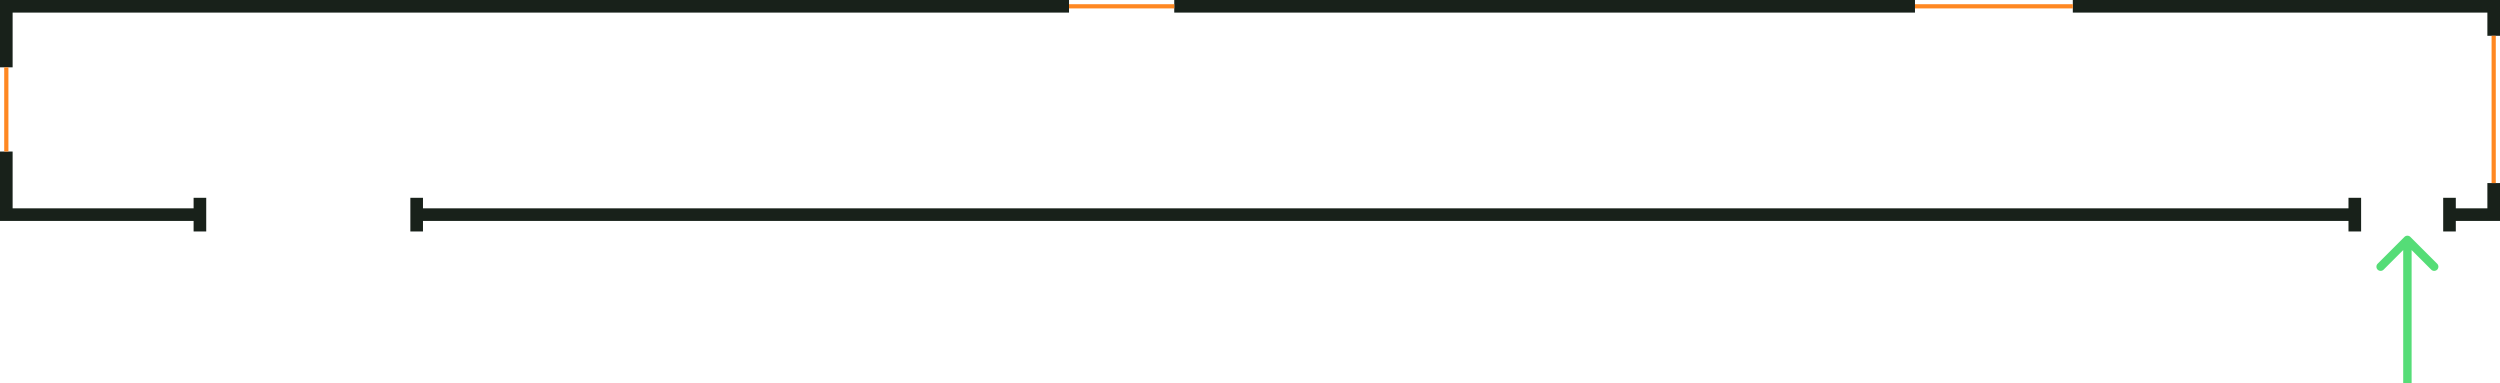
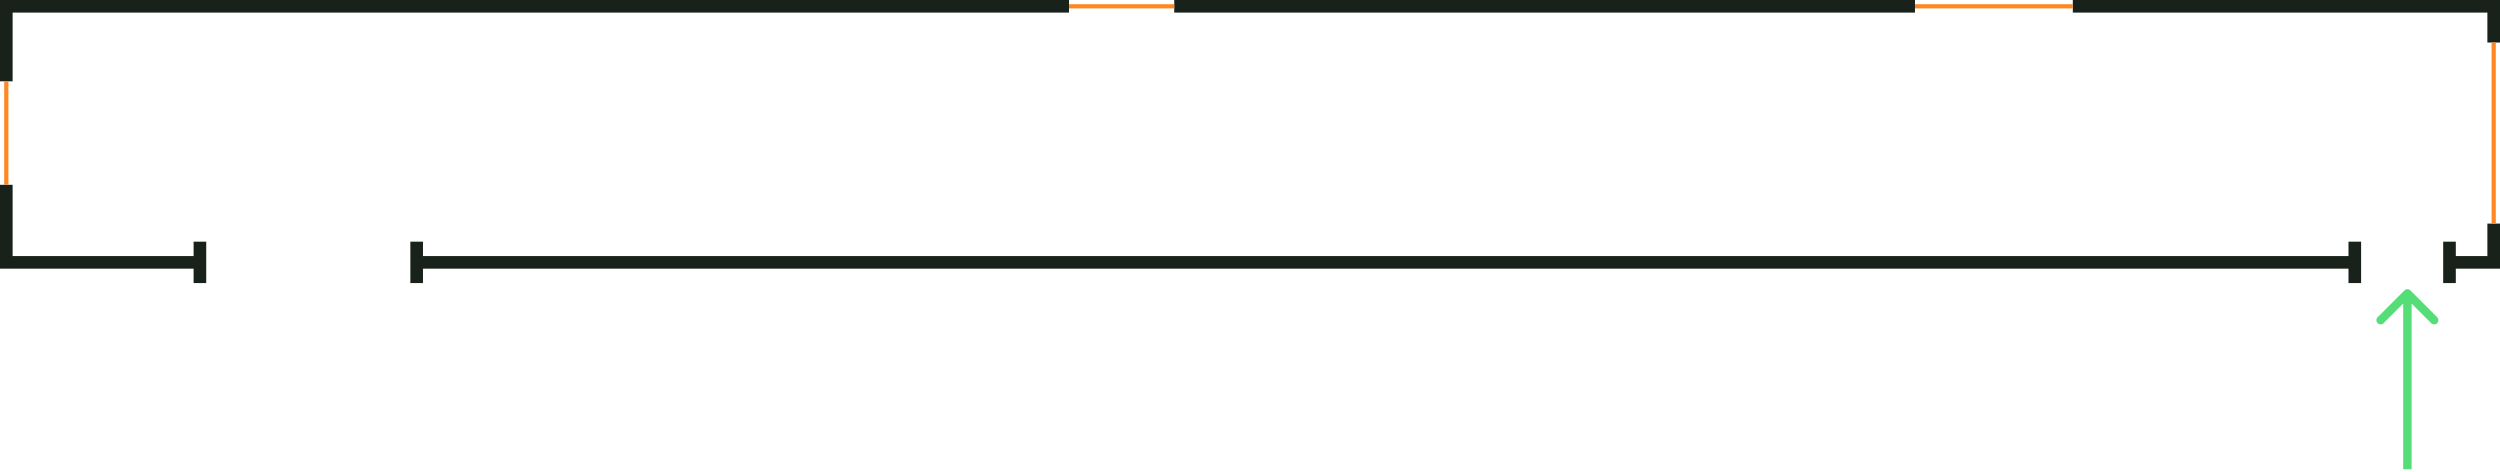
- <svg xmlns="http://www.w3.org/2000/svg" width="594" height="91" viewBox="0 0 594 91" fill="none">
-   <path d="M47.5 51C32.598 51 17.286 51 1.5 51V36M47.5 51V47M47.5 51V55M99 51C263.331 51 382.005 51 559.5 51M99 51V55M99 51V47M559.5 51V47M559.5 51V55M582 51C585.477 51 588.977 51 592.5 51V43.5M582 51V55M582 51V47M1.5 16V1.5H254M279 1.5L455 1.5M492.5 1.5L592.5 1.5V8.5" stroke="#18211A" stroke-width="3" />
-   <path d="M1.5 16V36M254 1.5H279M455 1.5H492.5M592.5 8.5V43.5" stroke="#FF8822" />
-   <path d="M572.707 56.293C572.317 55.902 571.683 55.902 571.293 56.293L564.929 62.657C564.538 63.047 564.538 63.681 564.929 64.071C565.319 64.462 565.953 64.462 566.343 64.071L572 58.414L577.657 64.071C578.047 64.462 578.681 64.462 579.071 64.071C579.462 63.681 579.462 63.047 579.071 62.657L572.707 56.293ZM573 91L573 57L571 57L571 91L573 91Z" fill="#55DD77" />
+ <svg xmlns="http://www.w3.org/2000/svg" width="594" height="112" viewBox="0 0 594 112" fill="none">
+   <path d="M47.5 62.338C32.598 62.338 17.286 62.338 1.5 62.338V43.902M47.5 62.338V57.422M47.5 62.338V67.254M99 62.338C263.331 62.338 382.005 62.338 559.5 62.338M99 62.338V67.254M99 62.338V57.422M559.5 62.338V57.422M559.5 62.338V67.254M582 62.338C585.477 62.338 588.977 62.338 592.5 62.338V53.12M582 62.338V67.254M582 62.338V57.422M1.5 19.321V1.5H254M279 1.5L455 1.5M492.5 1.5L592.5 1.5V10.103" stroke="#18211A" stroke-width="3" />
+   <path d="M1.5 19.321V43.902M254 1.5H279M455 1.5H492.5M592.5 10.103V53.12" stroke="#FF8822" />
+   <path d="M572.707 69.005C572.317 68.615 571.683 68.615 571.293 69.005L564.929 75.369C564.538 75.76 564.538 76.393 564.929 76.783C565.319 77.174 565.953 77.174 566.343 76.783L572 71.126L577.657 76.783C578.047 77.174 578.681 77.174 579.071 76.783C579.462 76.393 579.462 75.76 579.071 75.369L572.707 69.005ZM573 111.5L573 69.712L571 69.712L571 111.5L573 111.5Z" fill="#55DD77" />
</svg>
